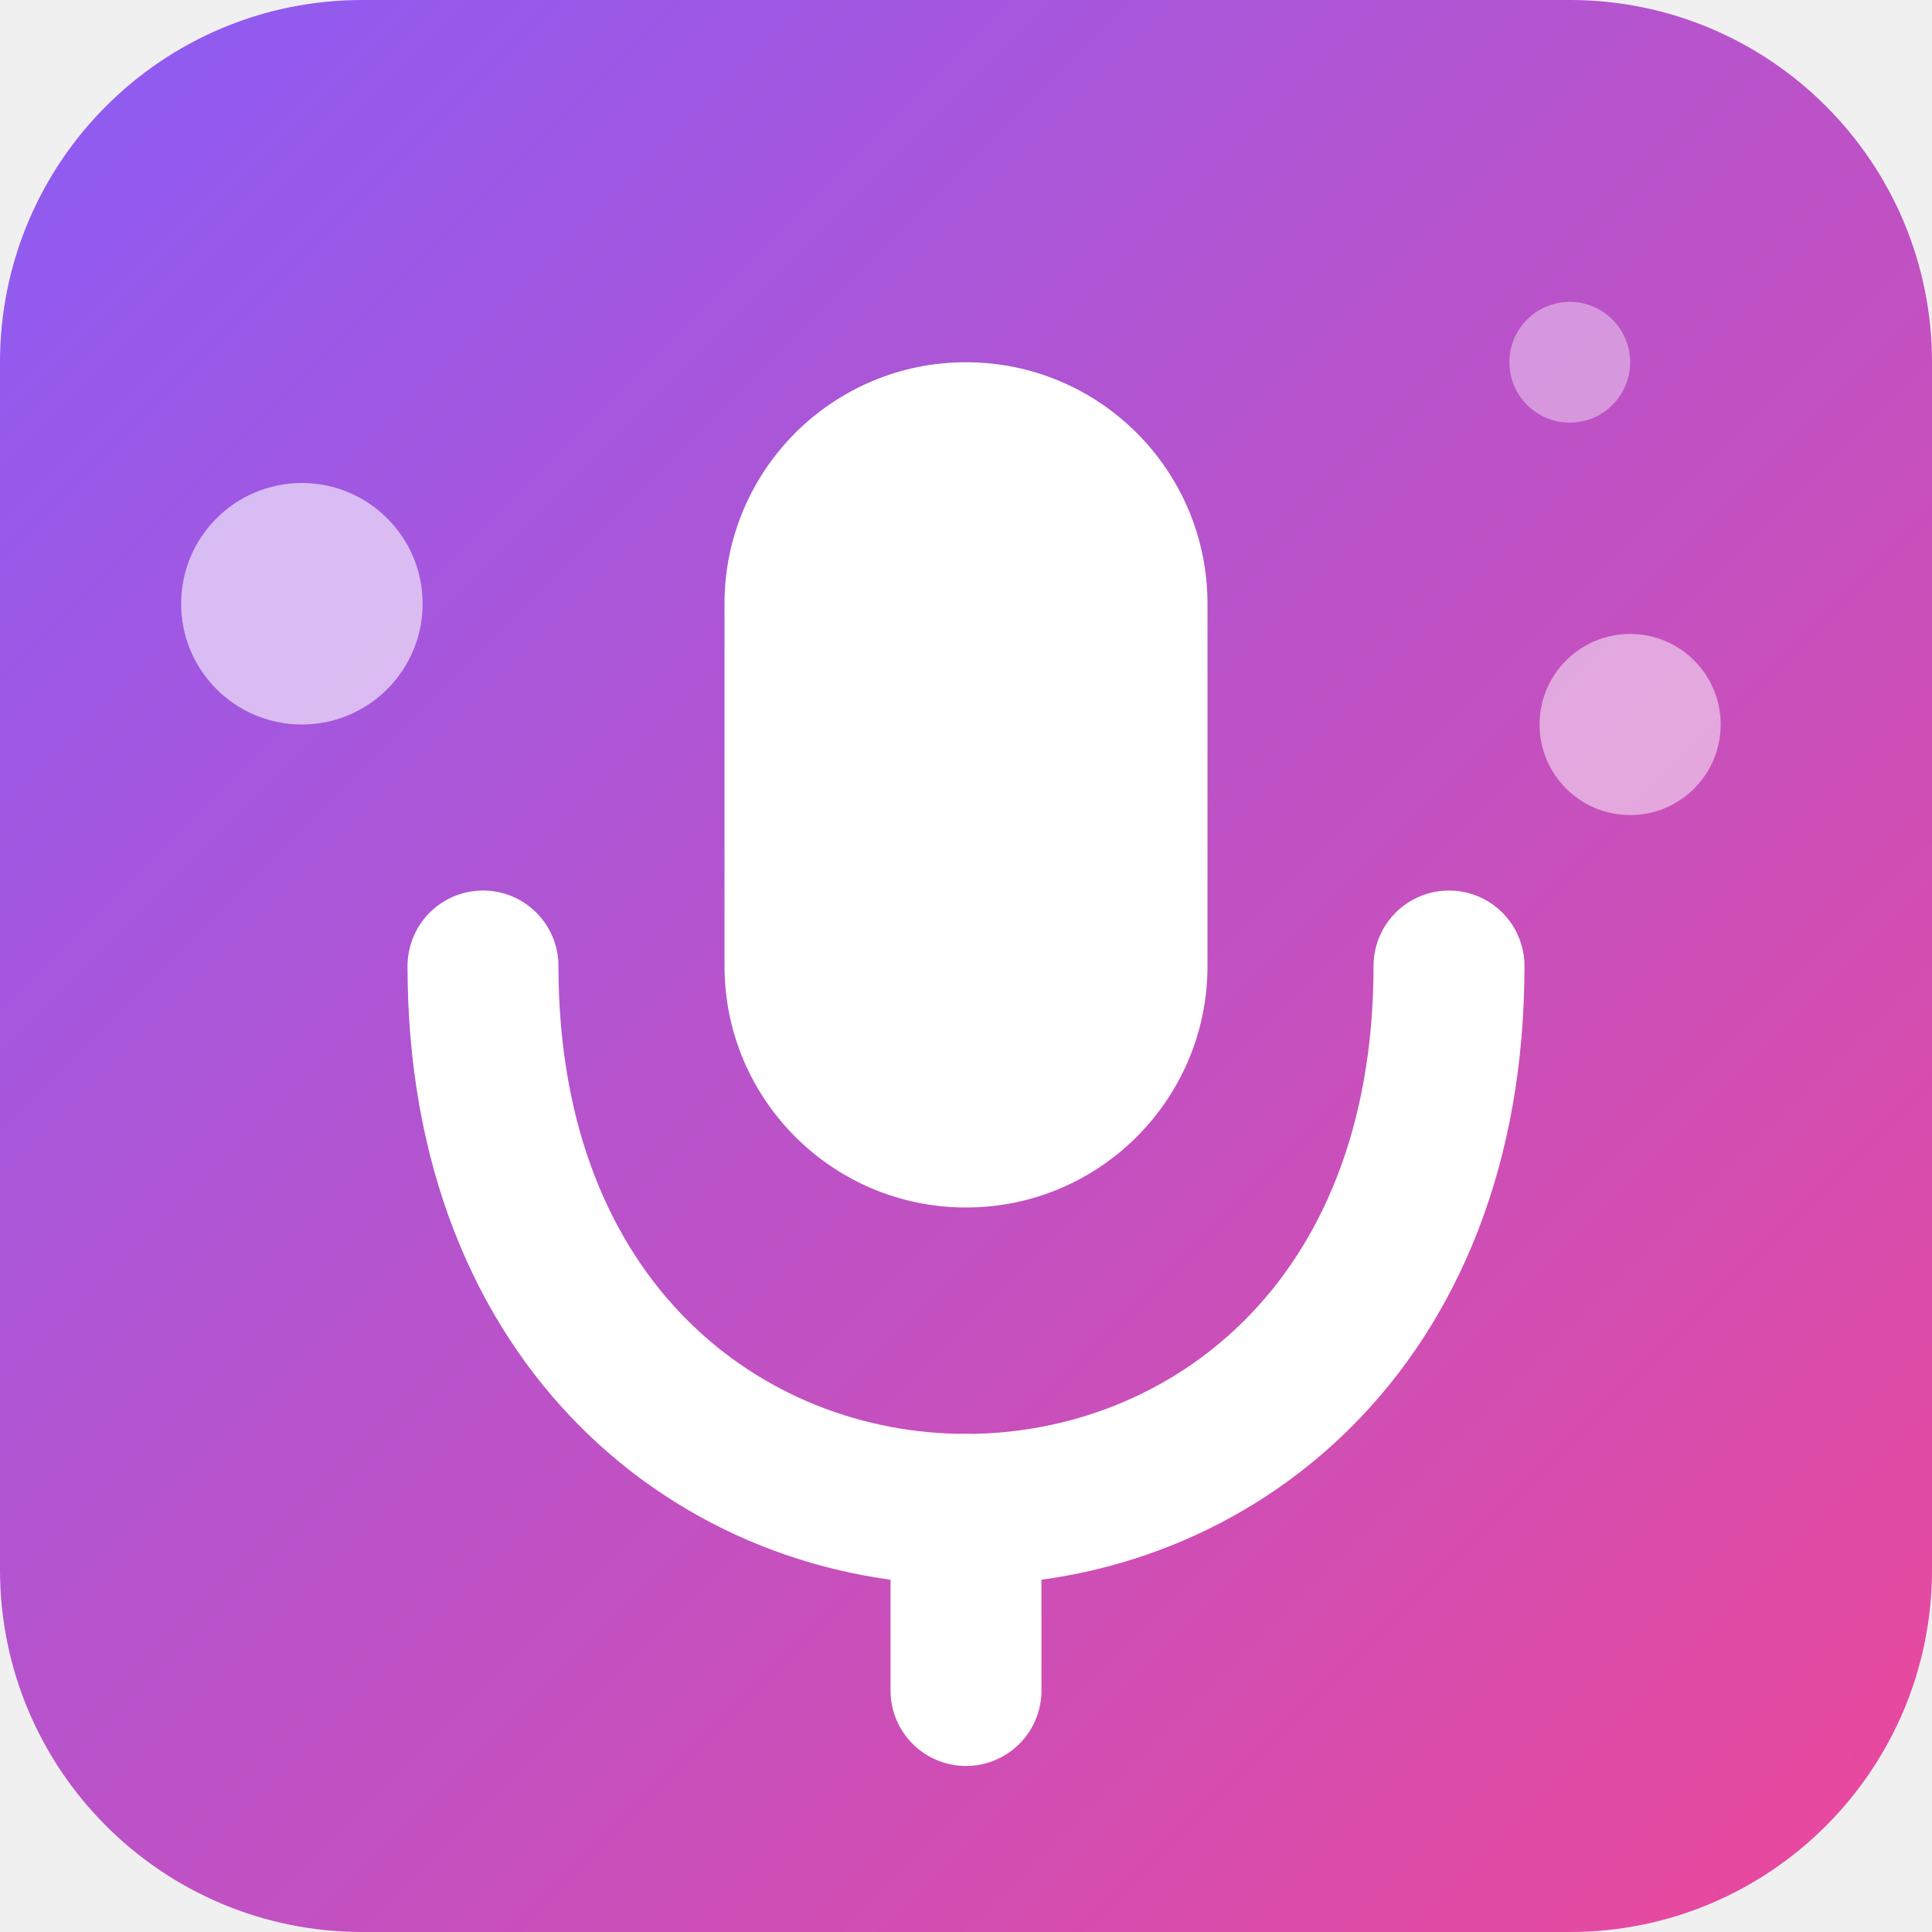
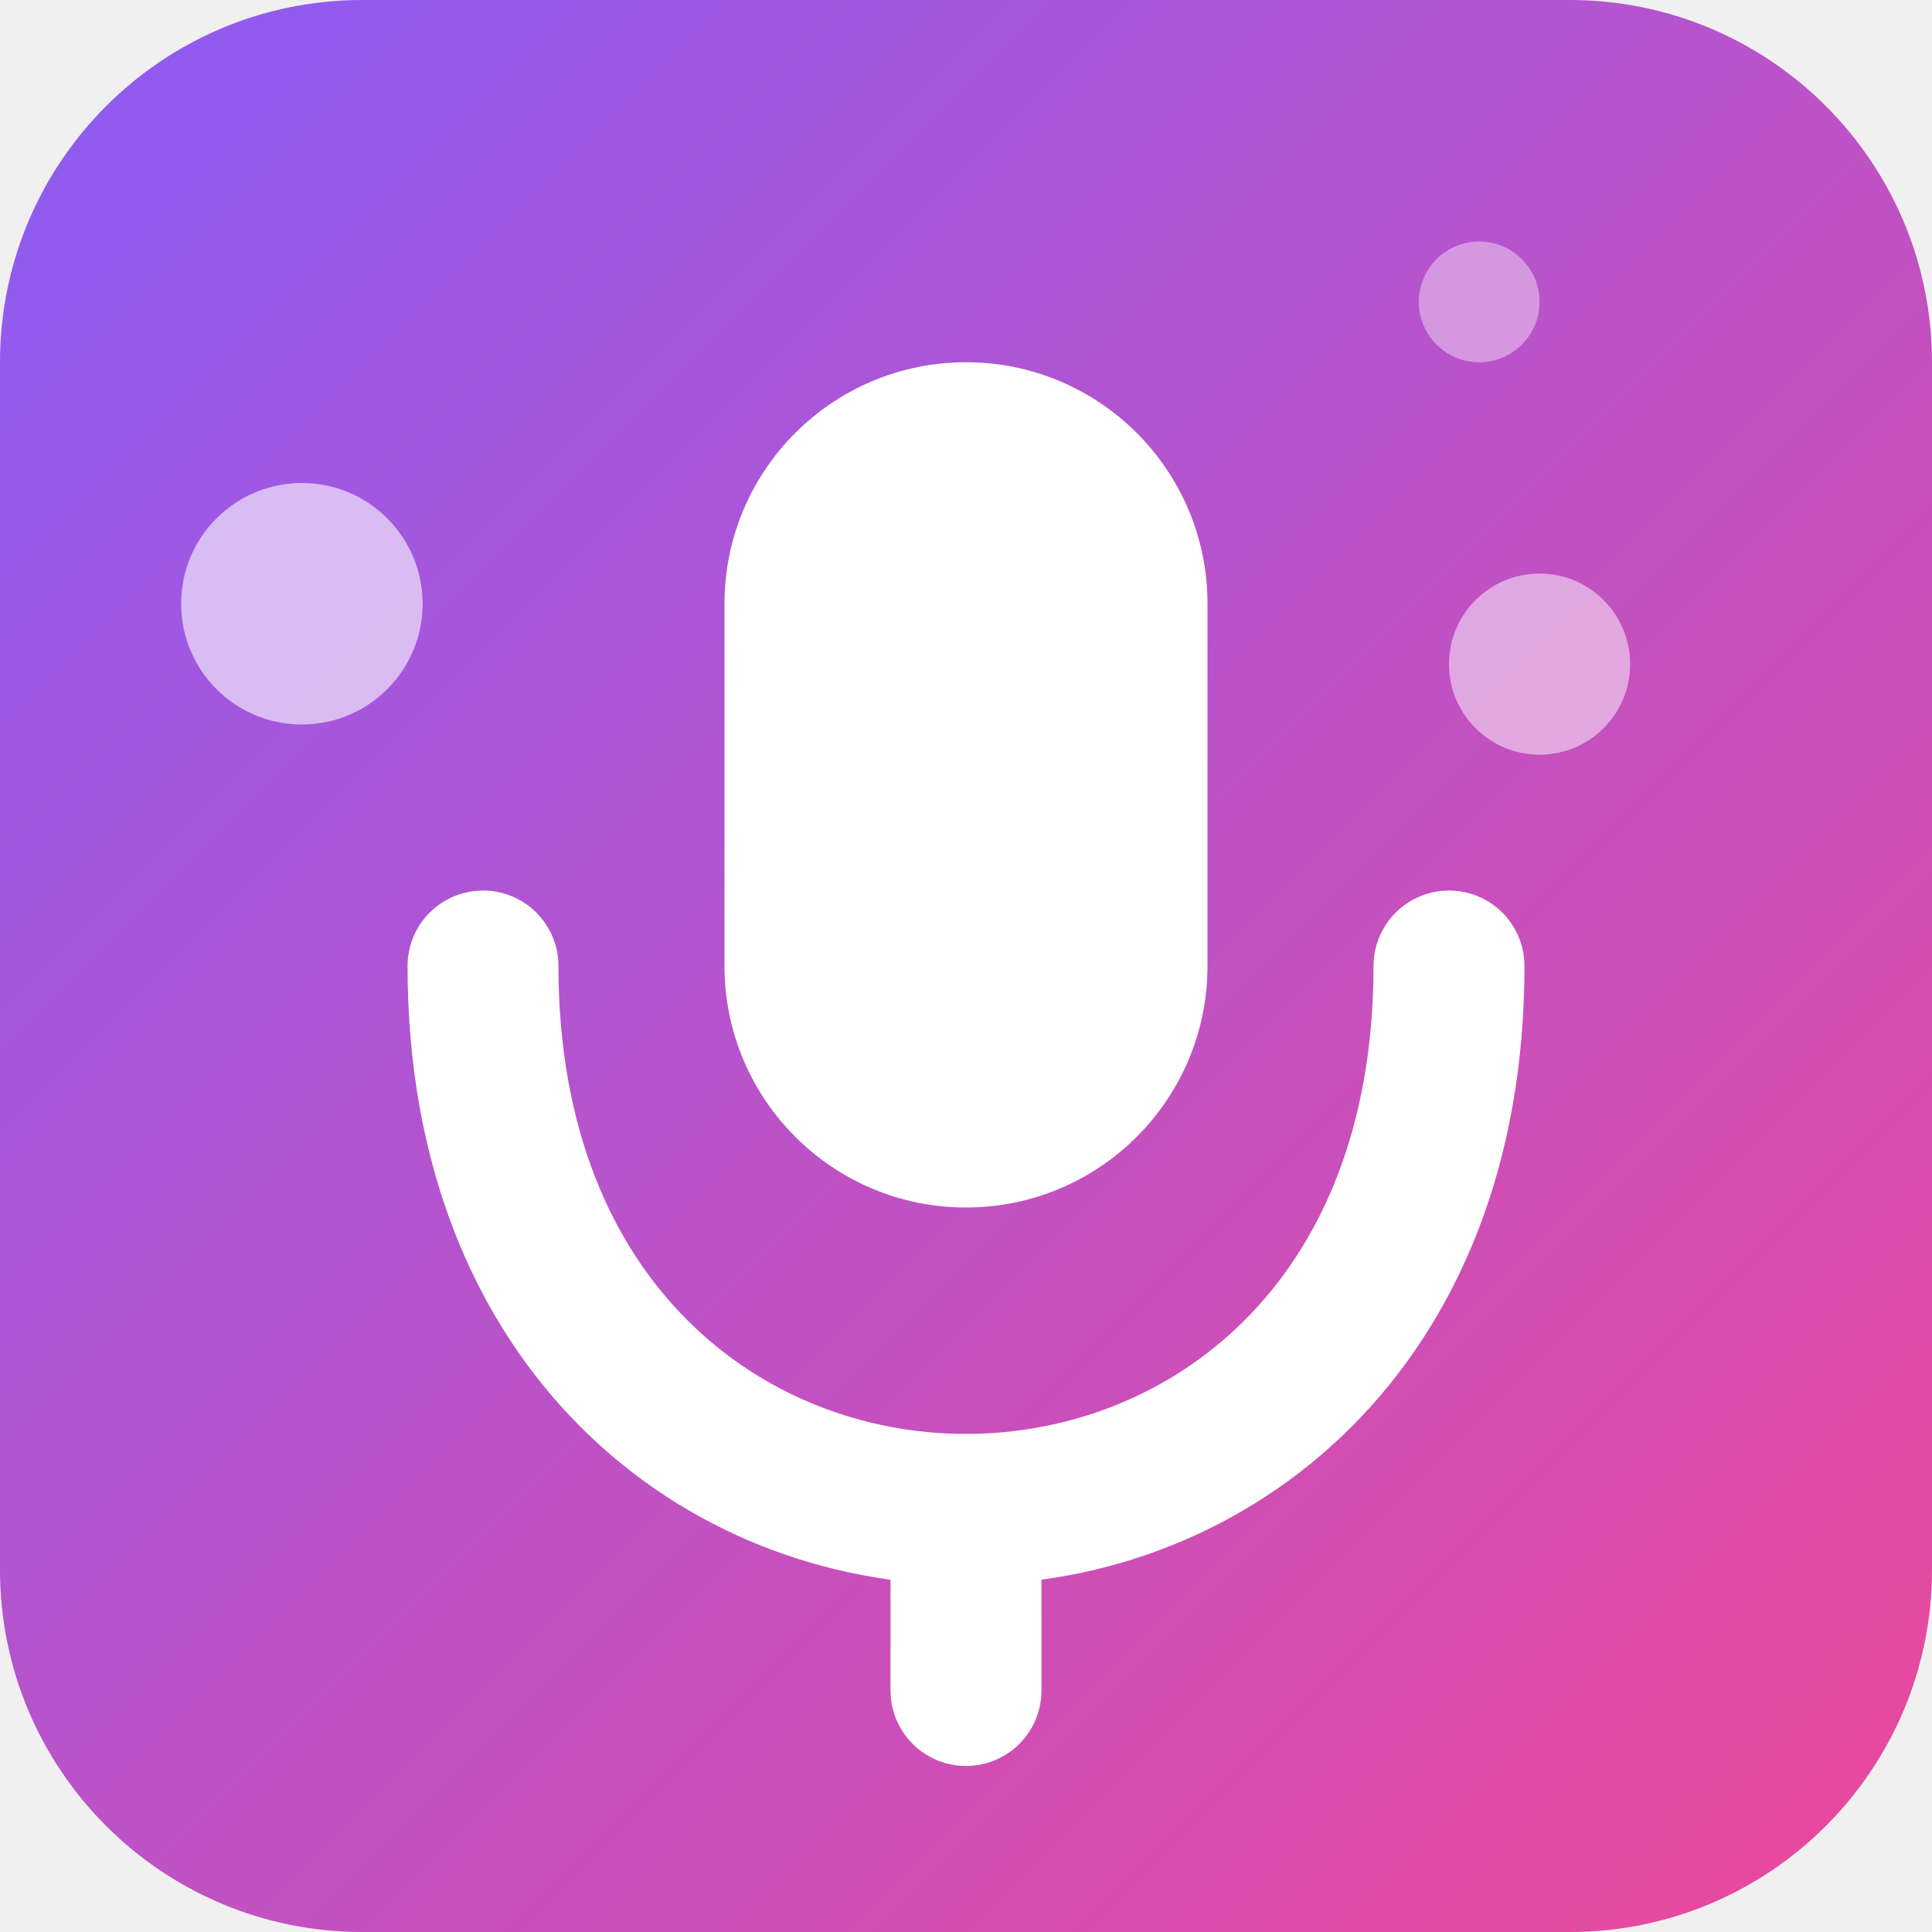
<svg xmlns="http://www.w3.org/2000/svg" viewBox="0 0 32 32">
  <defs>
    <linearGradient id="g1" x1="0%" y1="0%" x2="100%" y2="100%">
      <stop offset="0%" stop-color="#8b5cf6" />
      <stop offset="100%" stop-color="#ec4899" />
    </linearGradient>
  </defs>
  <rect width="32" height="32" rx="6" fill="url(#g1)" />
  <rect x="12" y="6" width="8" height="14" rx="4" fill="white" />
  <path d="M8 16c0 6 4 9 8 9s8-3 8-9" fill="none" stroke="white" stroke-width="2.5" stroke-linecap="round" />
  <line x1="16" y1="25" x2="16" y2="28" stroke="white" stroke-width="2.5" stroke-linecap="round" />
  <circle cx="5" cy="10" r="2" fill="white" opacity="0.6" />
-   <circle cx="27" cy="12" r="1.5" fill="white" opacity="0.5" />
-   <circle cx="26" cy="6" r="1" fill="white" opacity="0.4" />
+   <circle cx="25.5" cy="11" r="1.5" fill="white" opacity="0.5" />
+   <circle cx="24.5" cy="5" r="1" fill="white" opacity="0.4" />
</svg>
